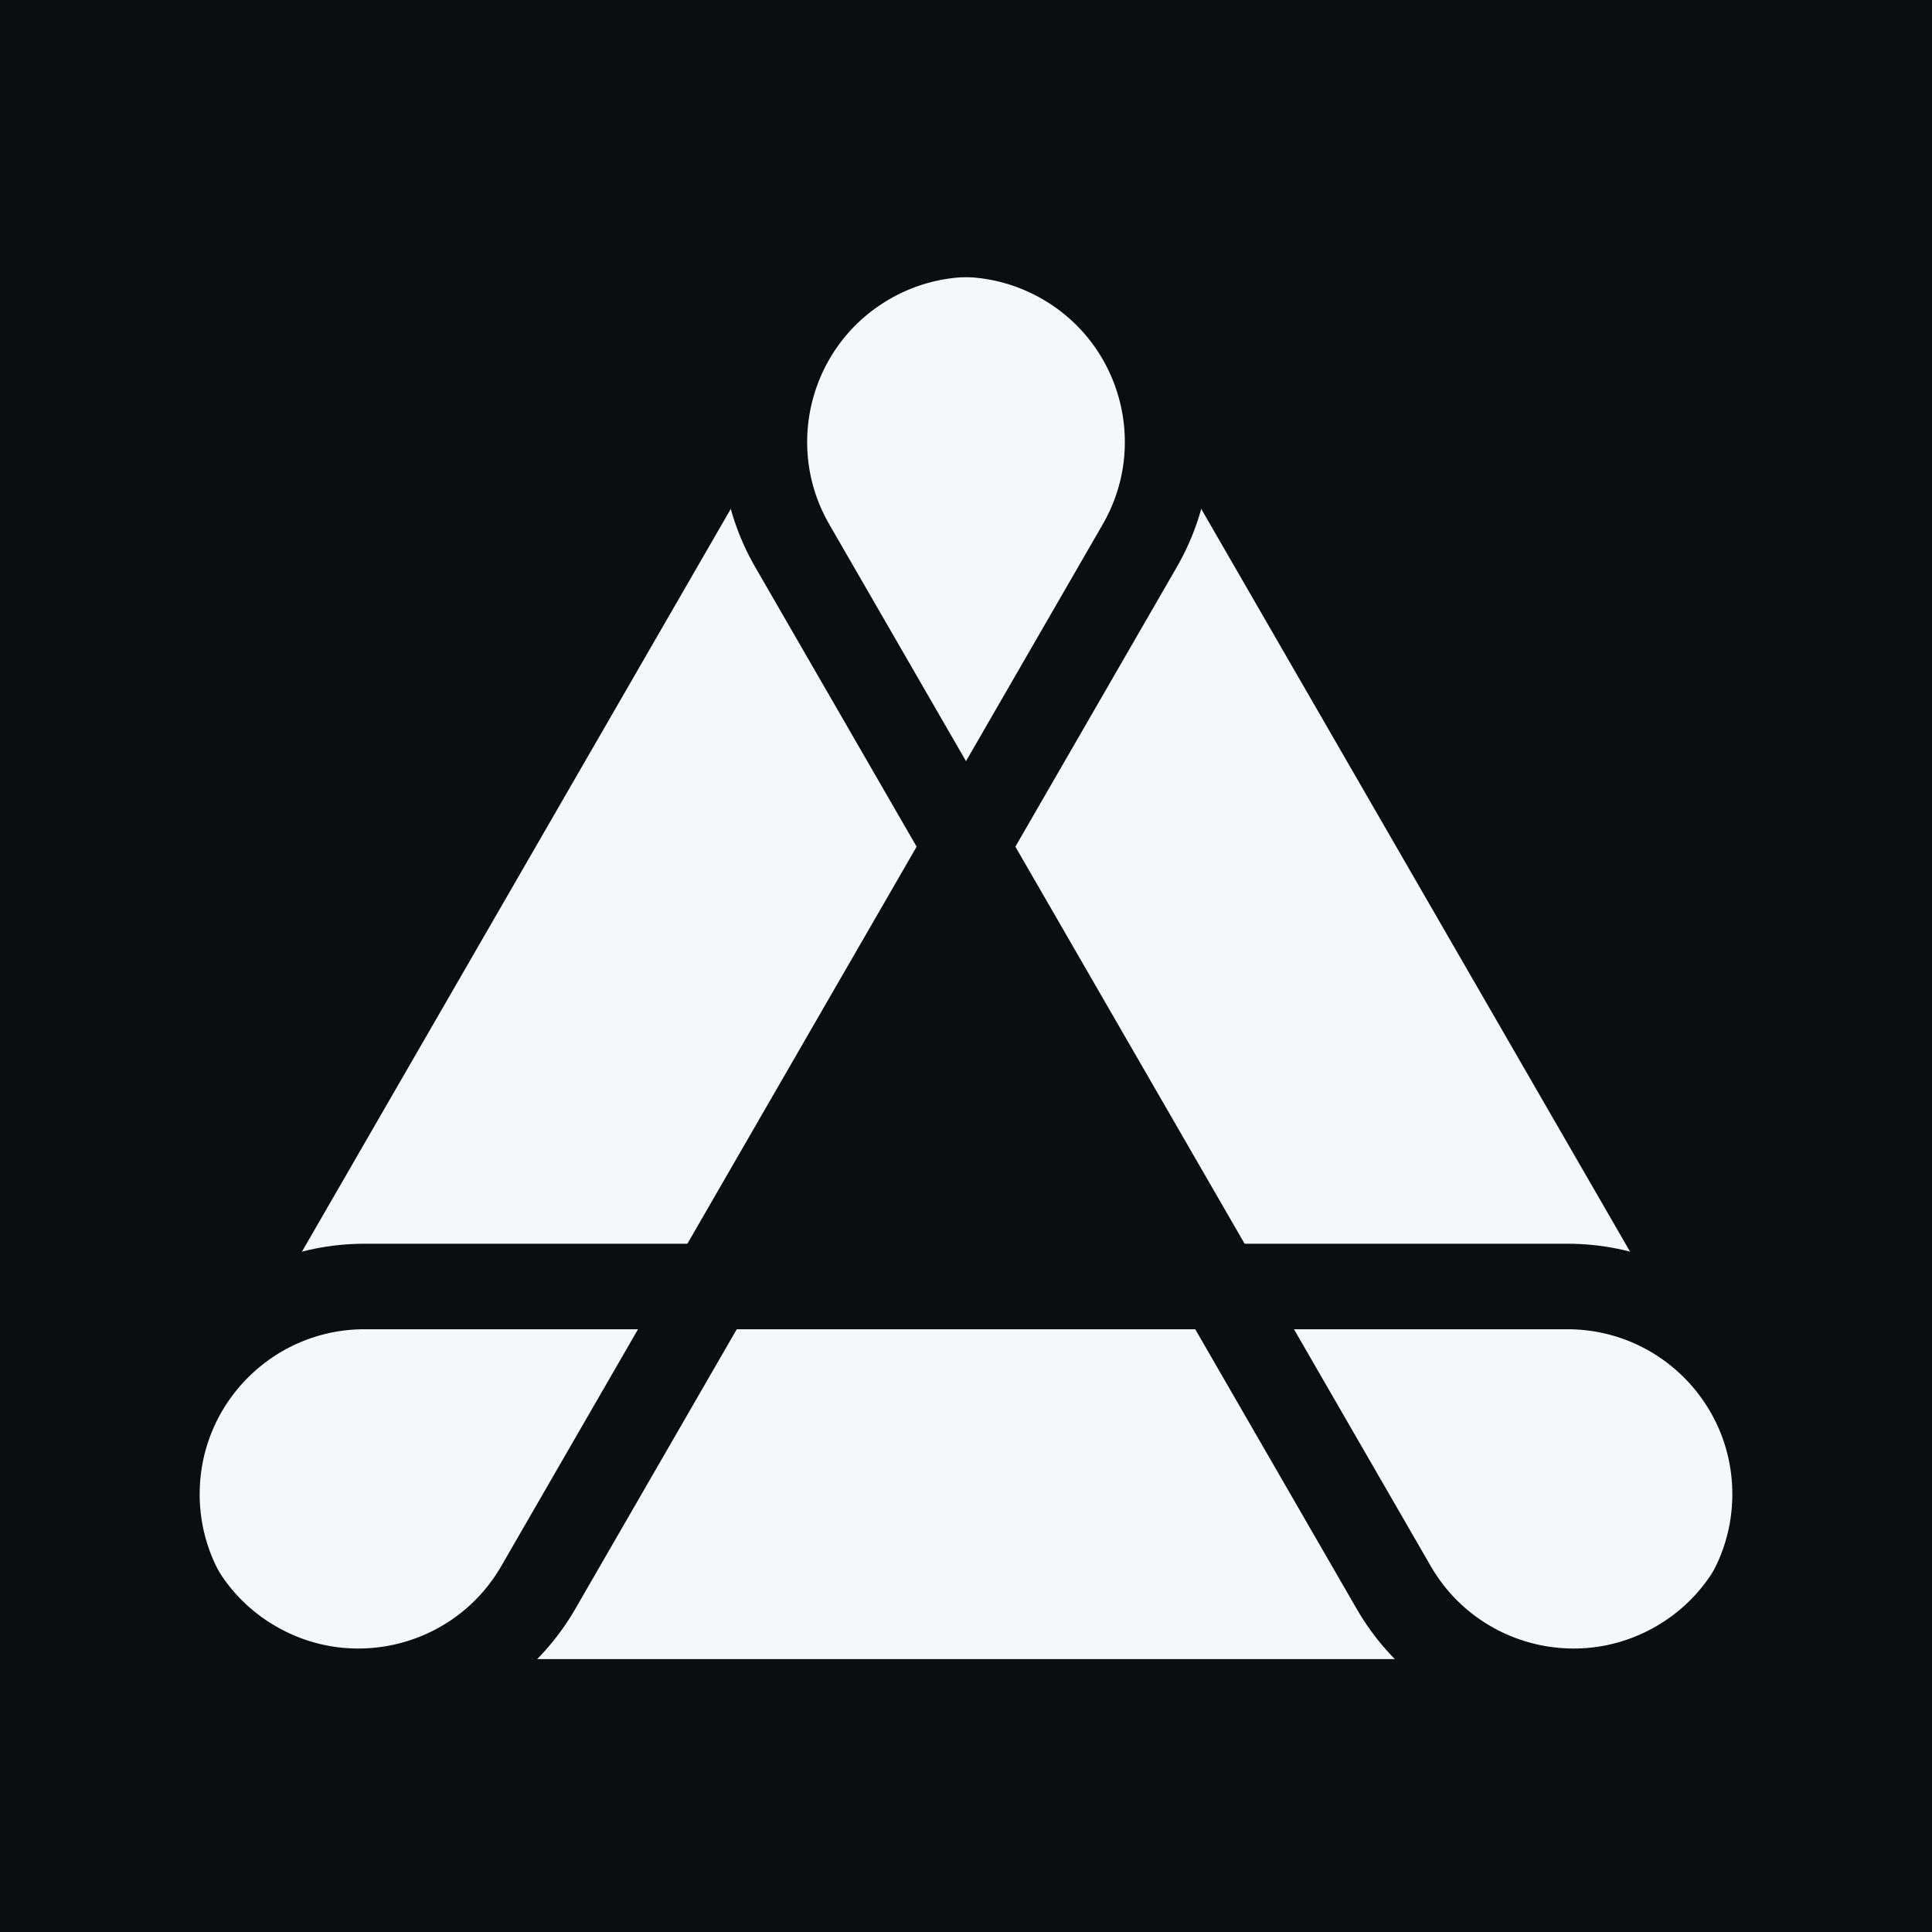
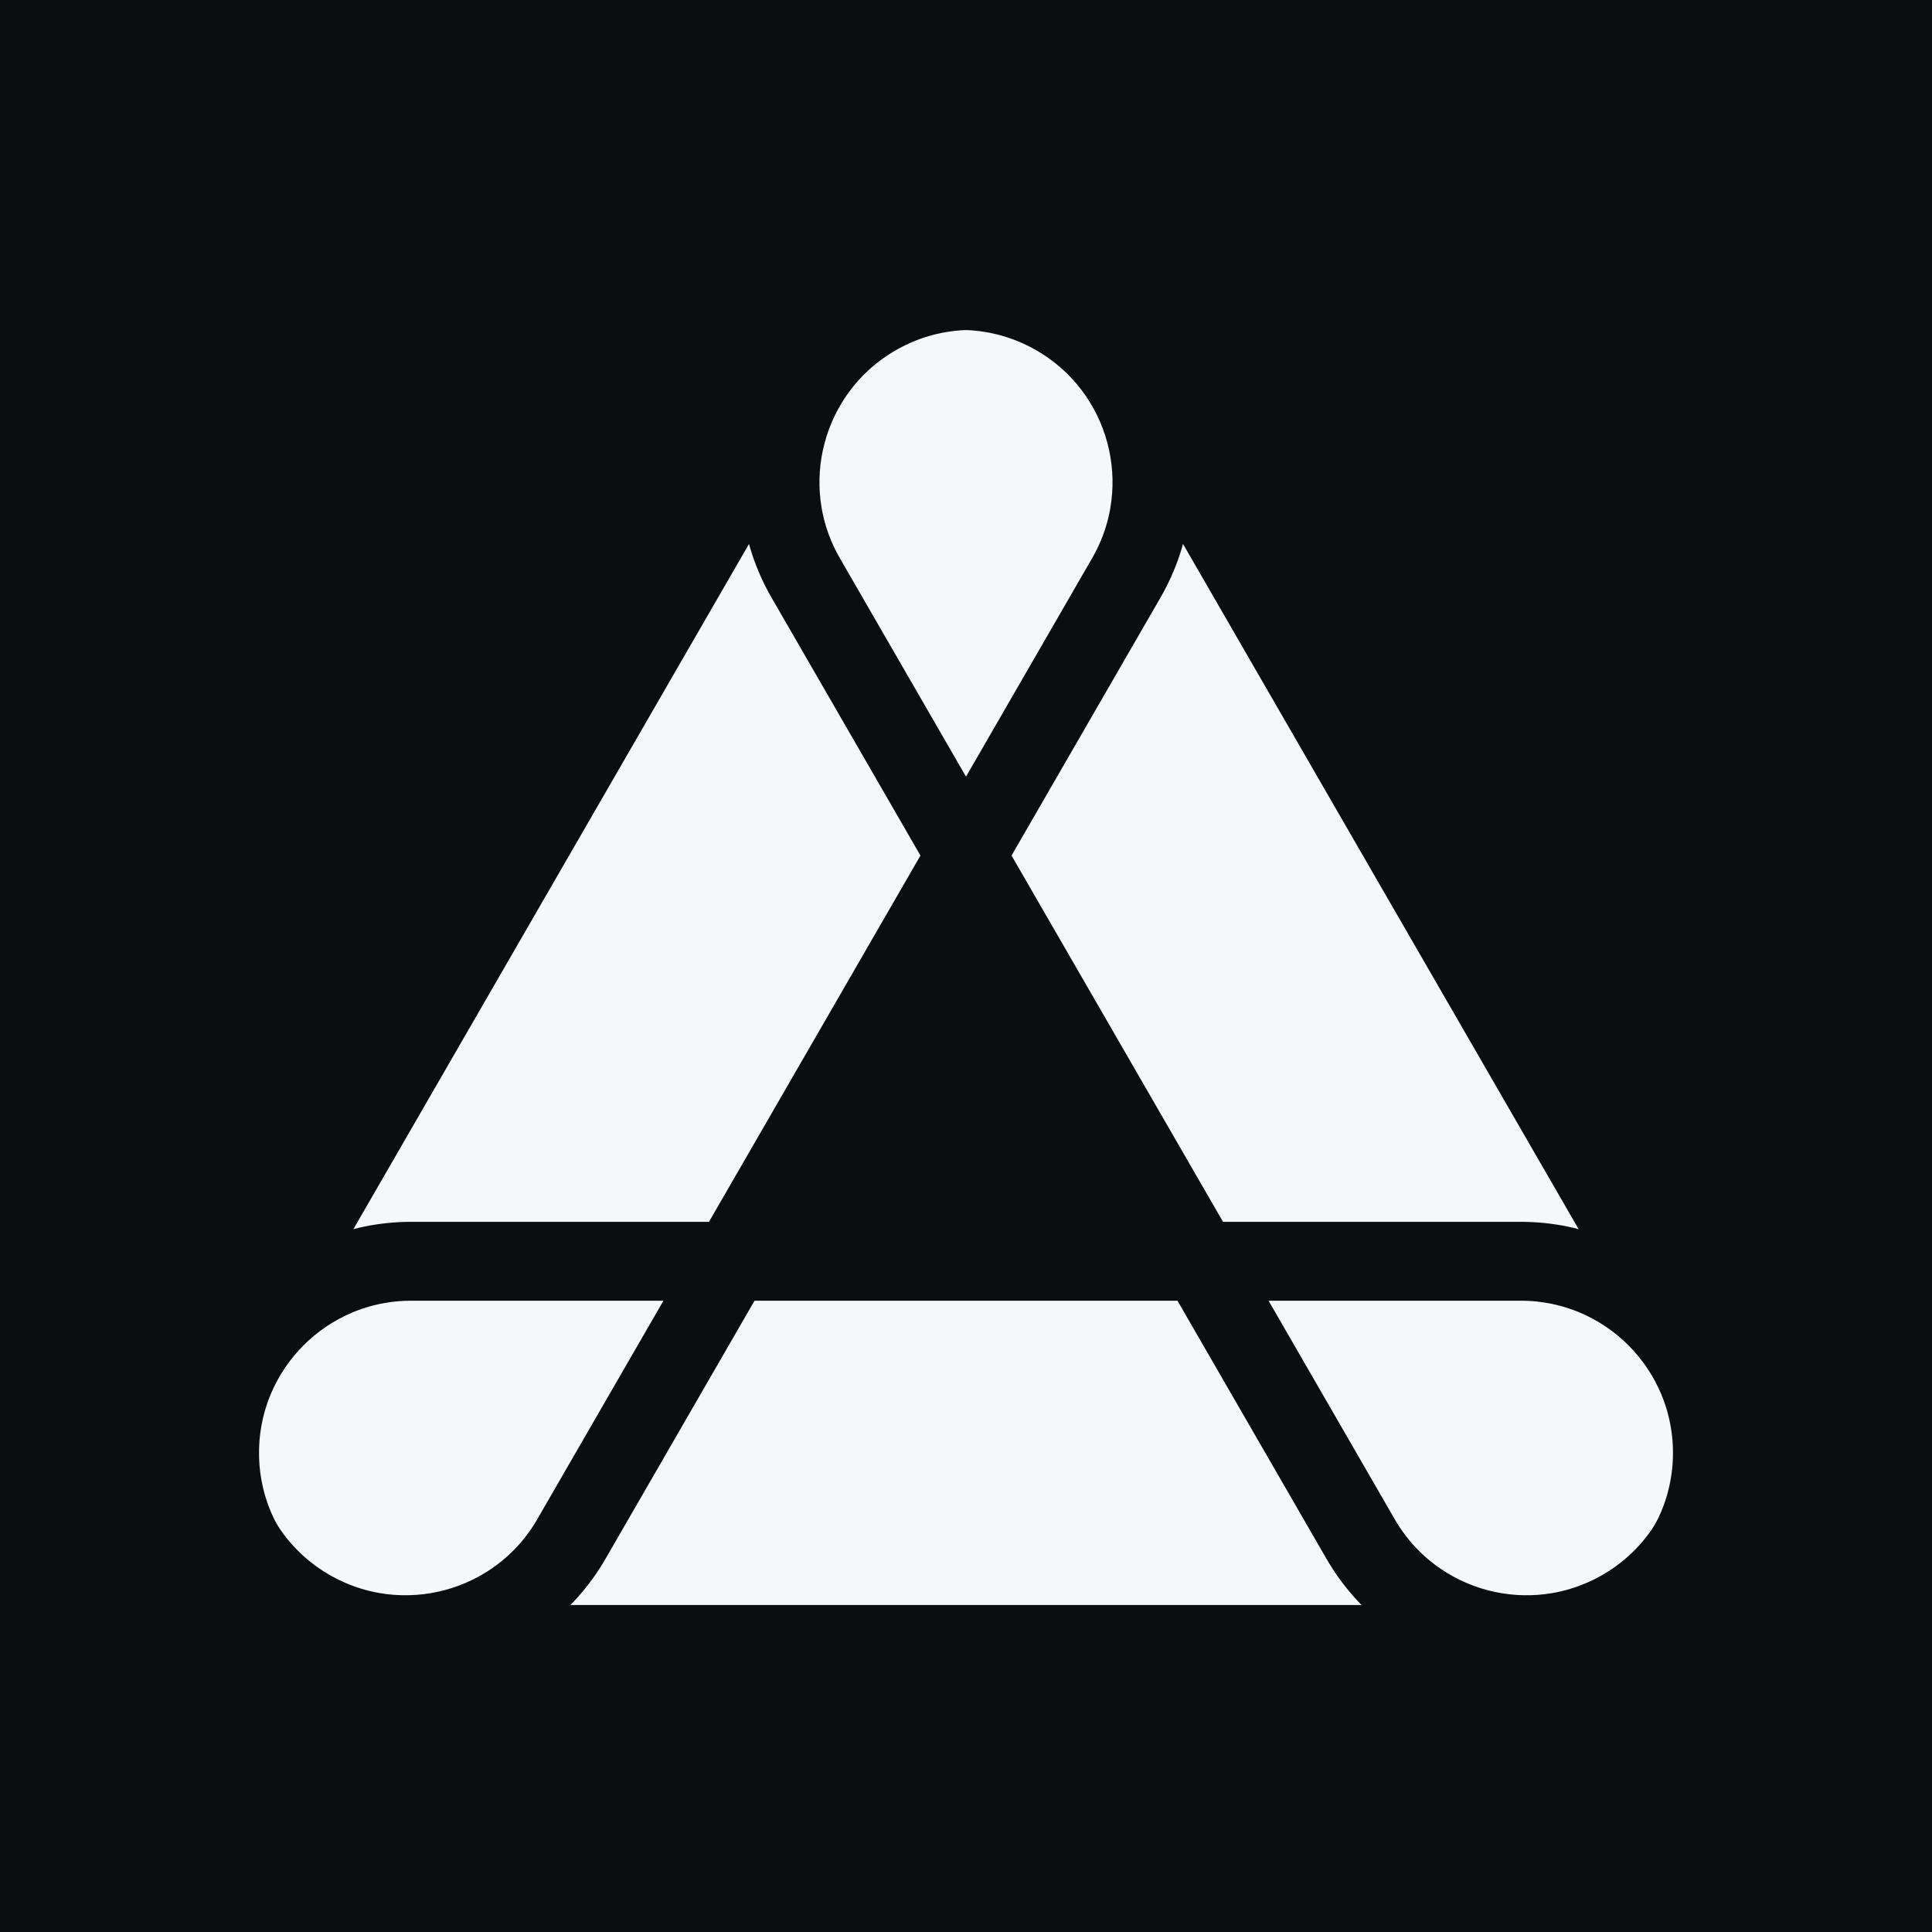
<svg xmlns="http://www.w3.org/2000/svg" width="3600" height="3600" viewBox="0 0 240 240" shape-rendering="geometricPrecision">
  <defs>
    <mask id="kid" maskUnits="userSpaceOnUse" x="0" y="0" width="240" height="240">
      <rect x="0" y="0" width="240" height="240" fill="#000" />
-       <rect x="57.605" y="93.796" width="201.016" height="51.597" rx="25.799" transform="rotate(60.000 158.113 119.595)" fill="#fff" />
-       <rect x="19.492" y="159.811" width="201.016" height="51.597" rx="25.799" transform="rotate(180.000 120.000 185.610)" fill="#fff" />
-       <rect x="-18.621" y="93.796" width="201.016" height="51.597" rx="25.799" transform="rotate(-60.000 81.887 119.595)" fill="#fff" />
-       <rect x="57.605" y="93.796" width="201.016" height="51.597" rx="25.799" transform="rotate(60.000 158.113 119.595)" fill="none" stroke="#000" stroke-width="10.623" />
-       <rect x="19.492" y="159.811" width="201.016" height="51.597" rx="25.799" transform="rotate(180.000 120.000 185.610)" fill="none" stroke="#000" stroke-width="10.623" />
-       <rect x="-18.621" y="93.796" width="201.016" height="51.597" rx="25.799" transform="rotate(-60.000 81.887 119.595)" fill="none" stroke="#000" stroke-width="10.623" />
+       <rect x="62.439" y="95.780" width="185.443" height="47.6" rx="23.8" transform="rotate(60.000 155.161 119.580)" fill="#fff" />
+       <rect x="27.279" y="156.680" width="185.443" height="47.6" rx="23.8" transform="rotate(180.000 120.000 180.480)" fill="#fff" />
+       <rect x="-7.882" y="95.780" width="185.443" height="47.6" rx="23.8" transform="rotate(-60.000 84.839 119.580)" fill="#fff" />
+       <rect x="62.439" y="95.780" width="185.443" height="47.6" rx="23.8" transform="rotate(60.000 155.161 119.580)" fill="none" stroke="#000" stroke-width="9.8" />
+       <rect x="27.279" y="156.680" width="185.443" height="47.6" rx="23.8" transform="rotate(180.000 120.000 180.480)" fill="none" stroke="#000" stroke-width="9.8" />
+       <rect x="-7.882" y="95.780" width="185.443" height="47.6" rx="23.8" transform="rotate(-60.000 84.839 119.580)" fill="none" stroke="#000" stroke-width="9.8" />
    </mask>
  </defs>
  <rect x="0" y="0" width="240" height="240" fill="#0b0d0e" />
  <rect x="0" y="0" width="240" height="240" fill="#f6f7f8" mask="url(#kid)" />
</svg>
